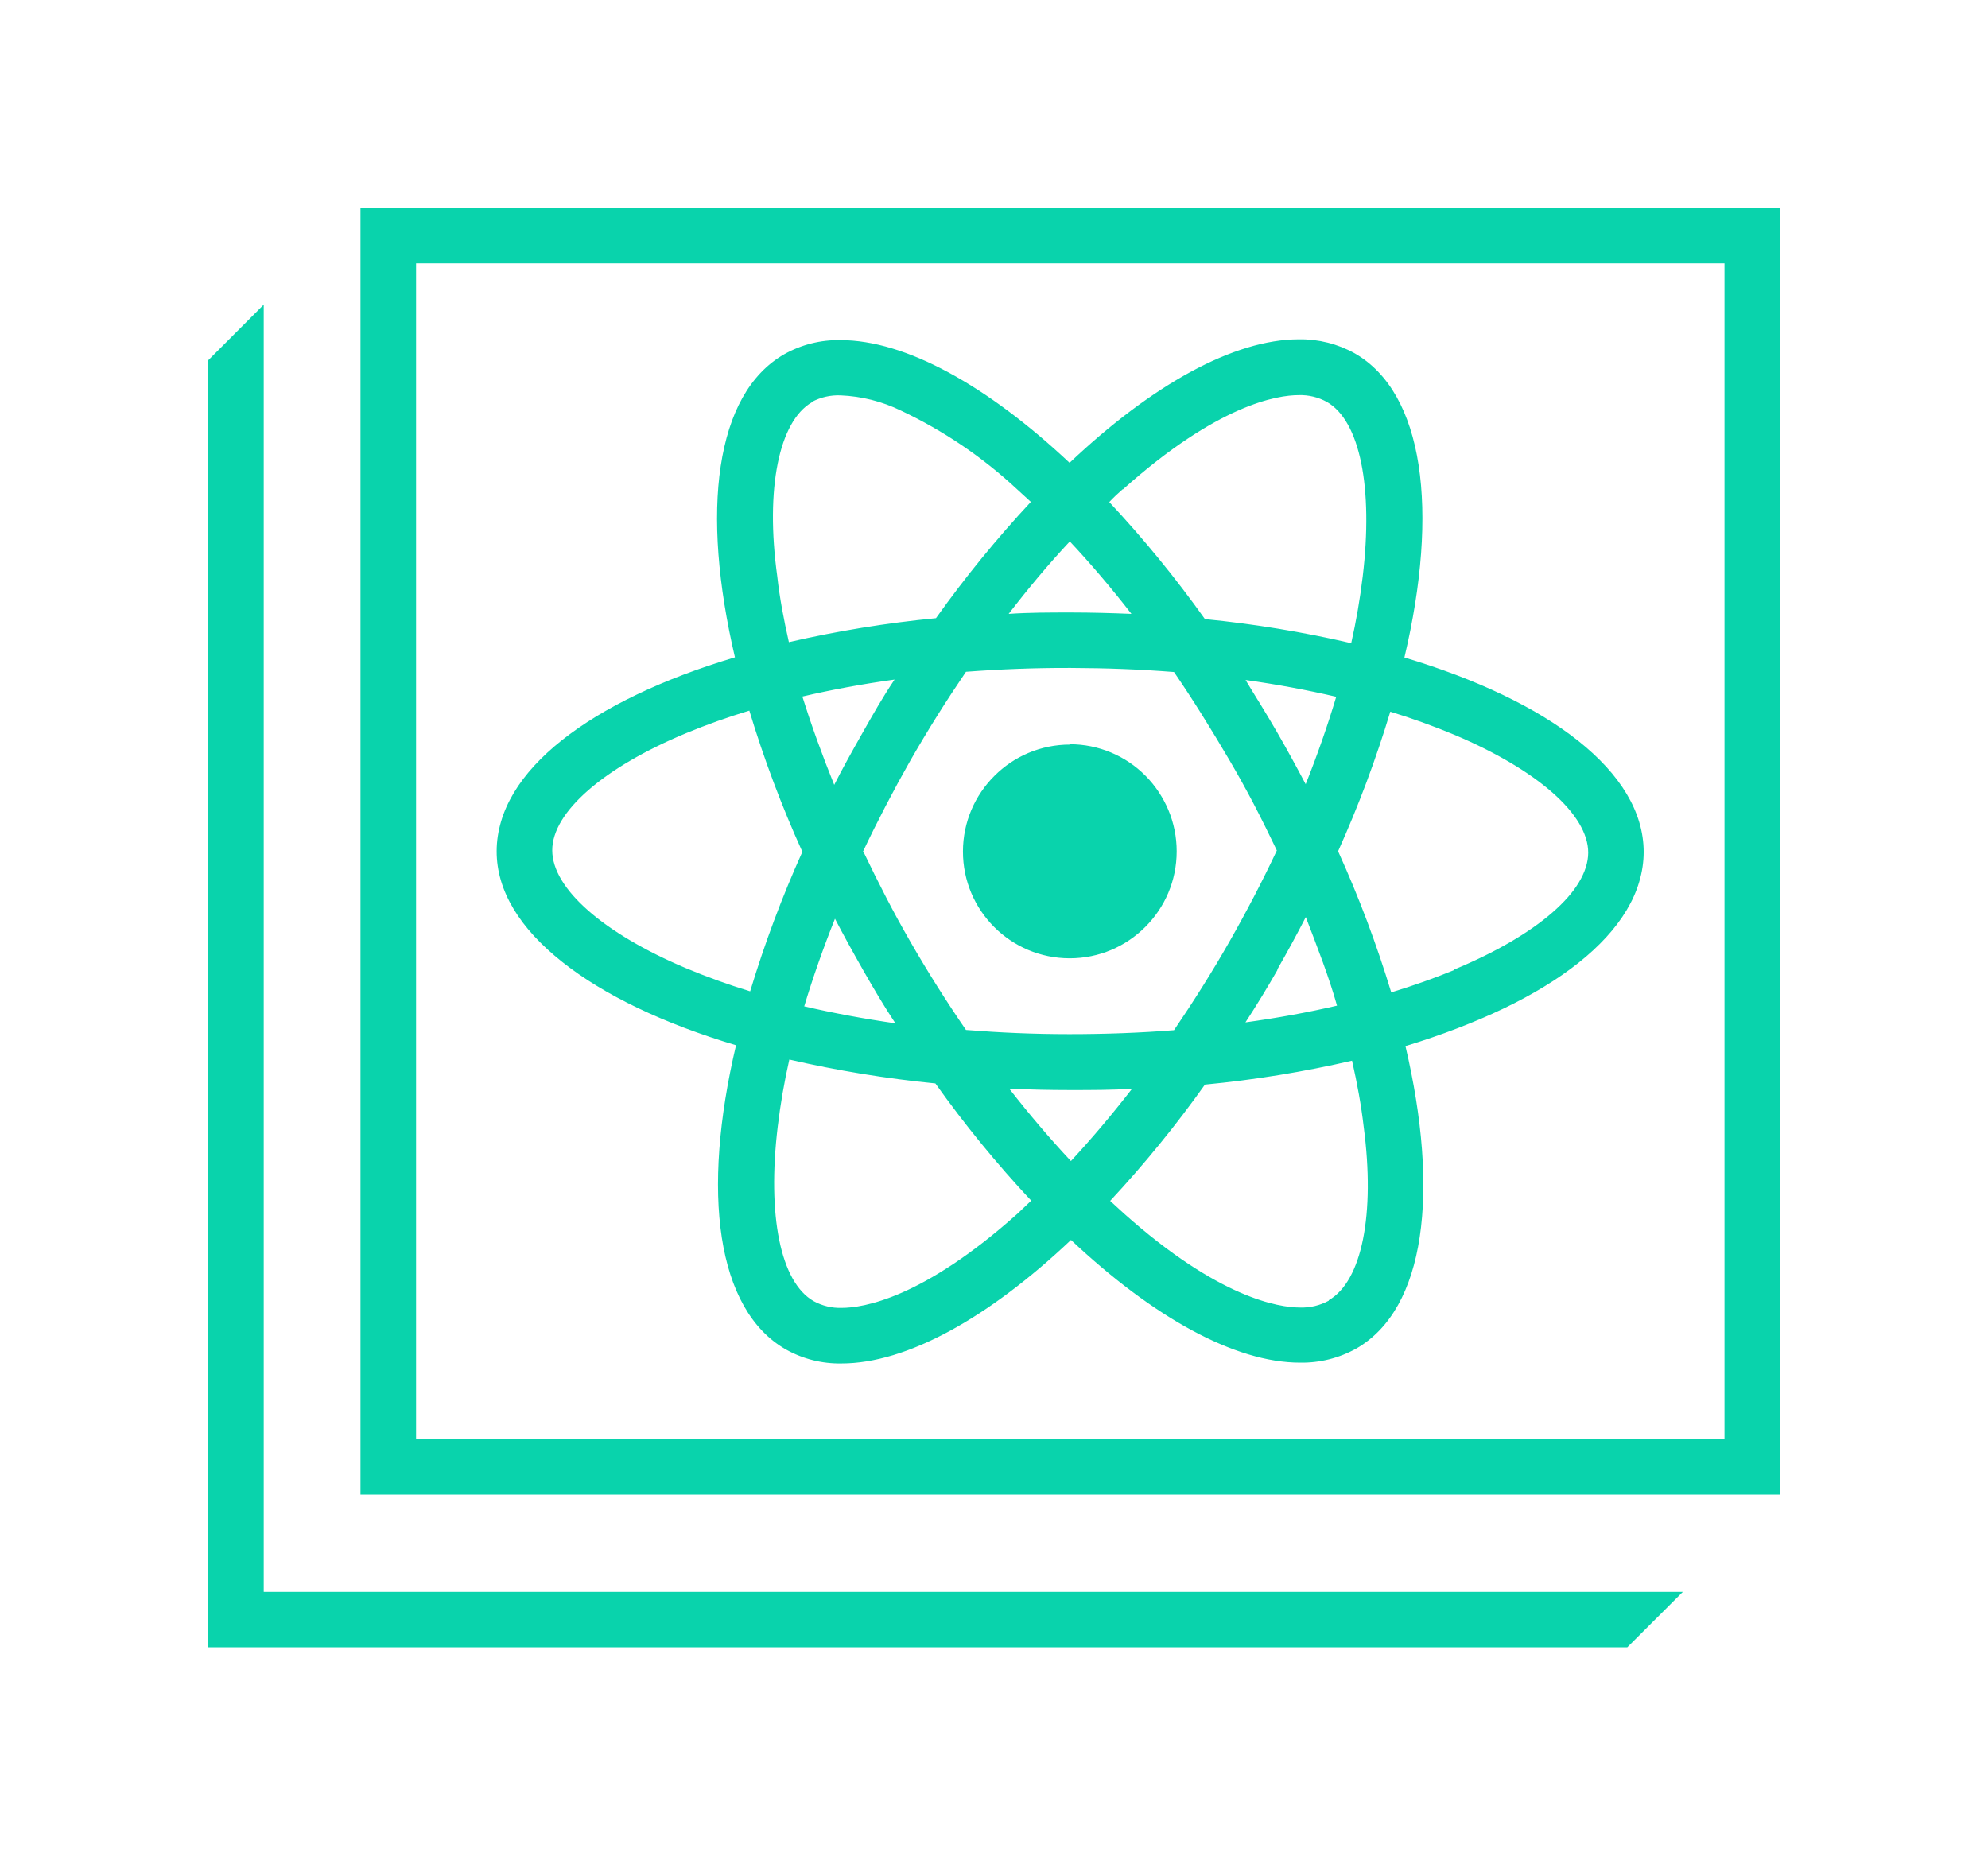
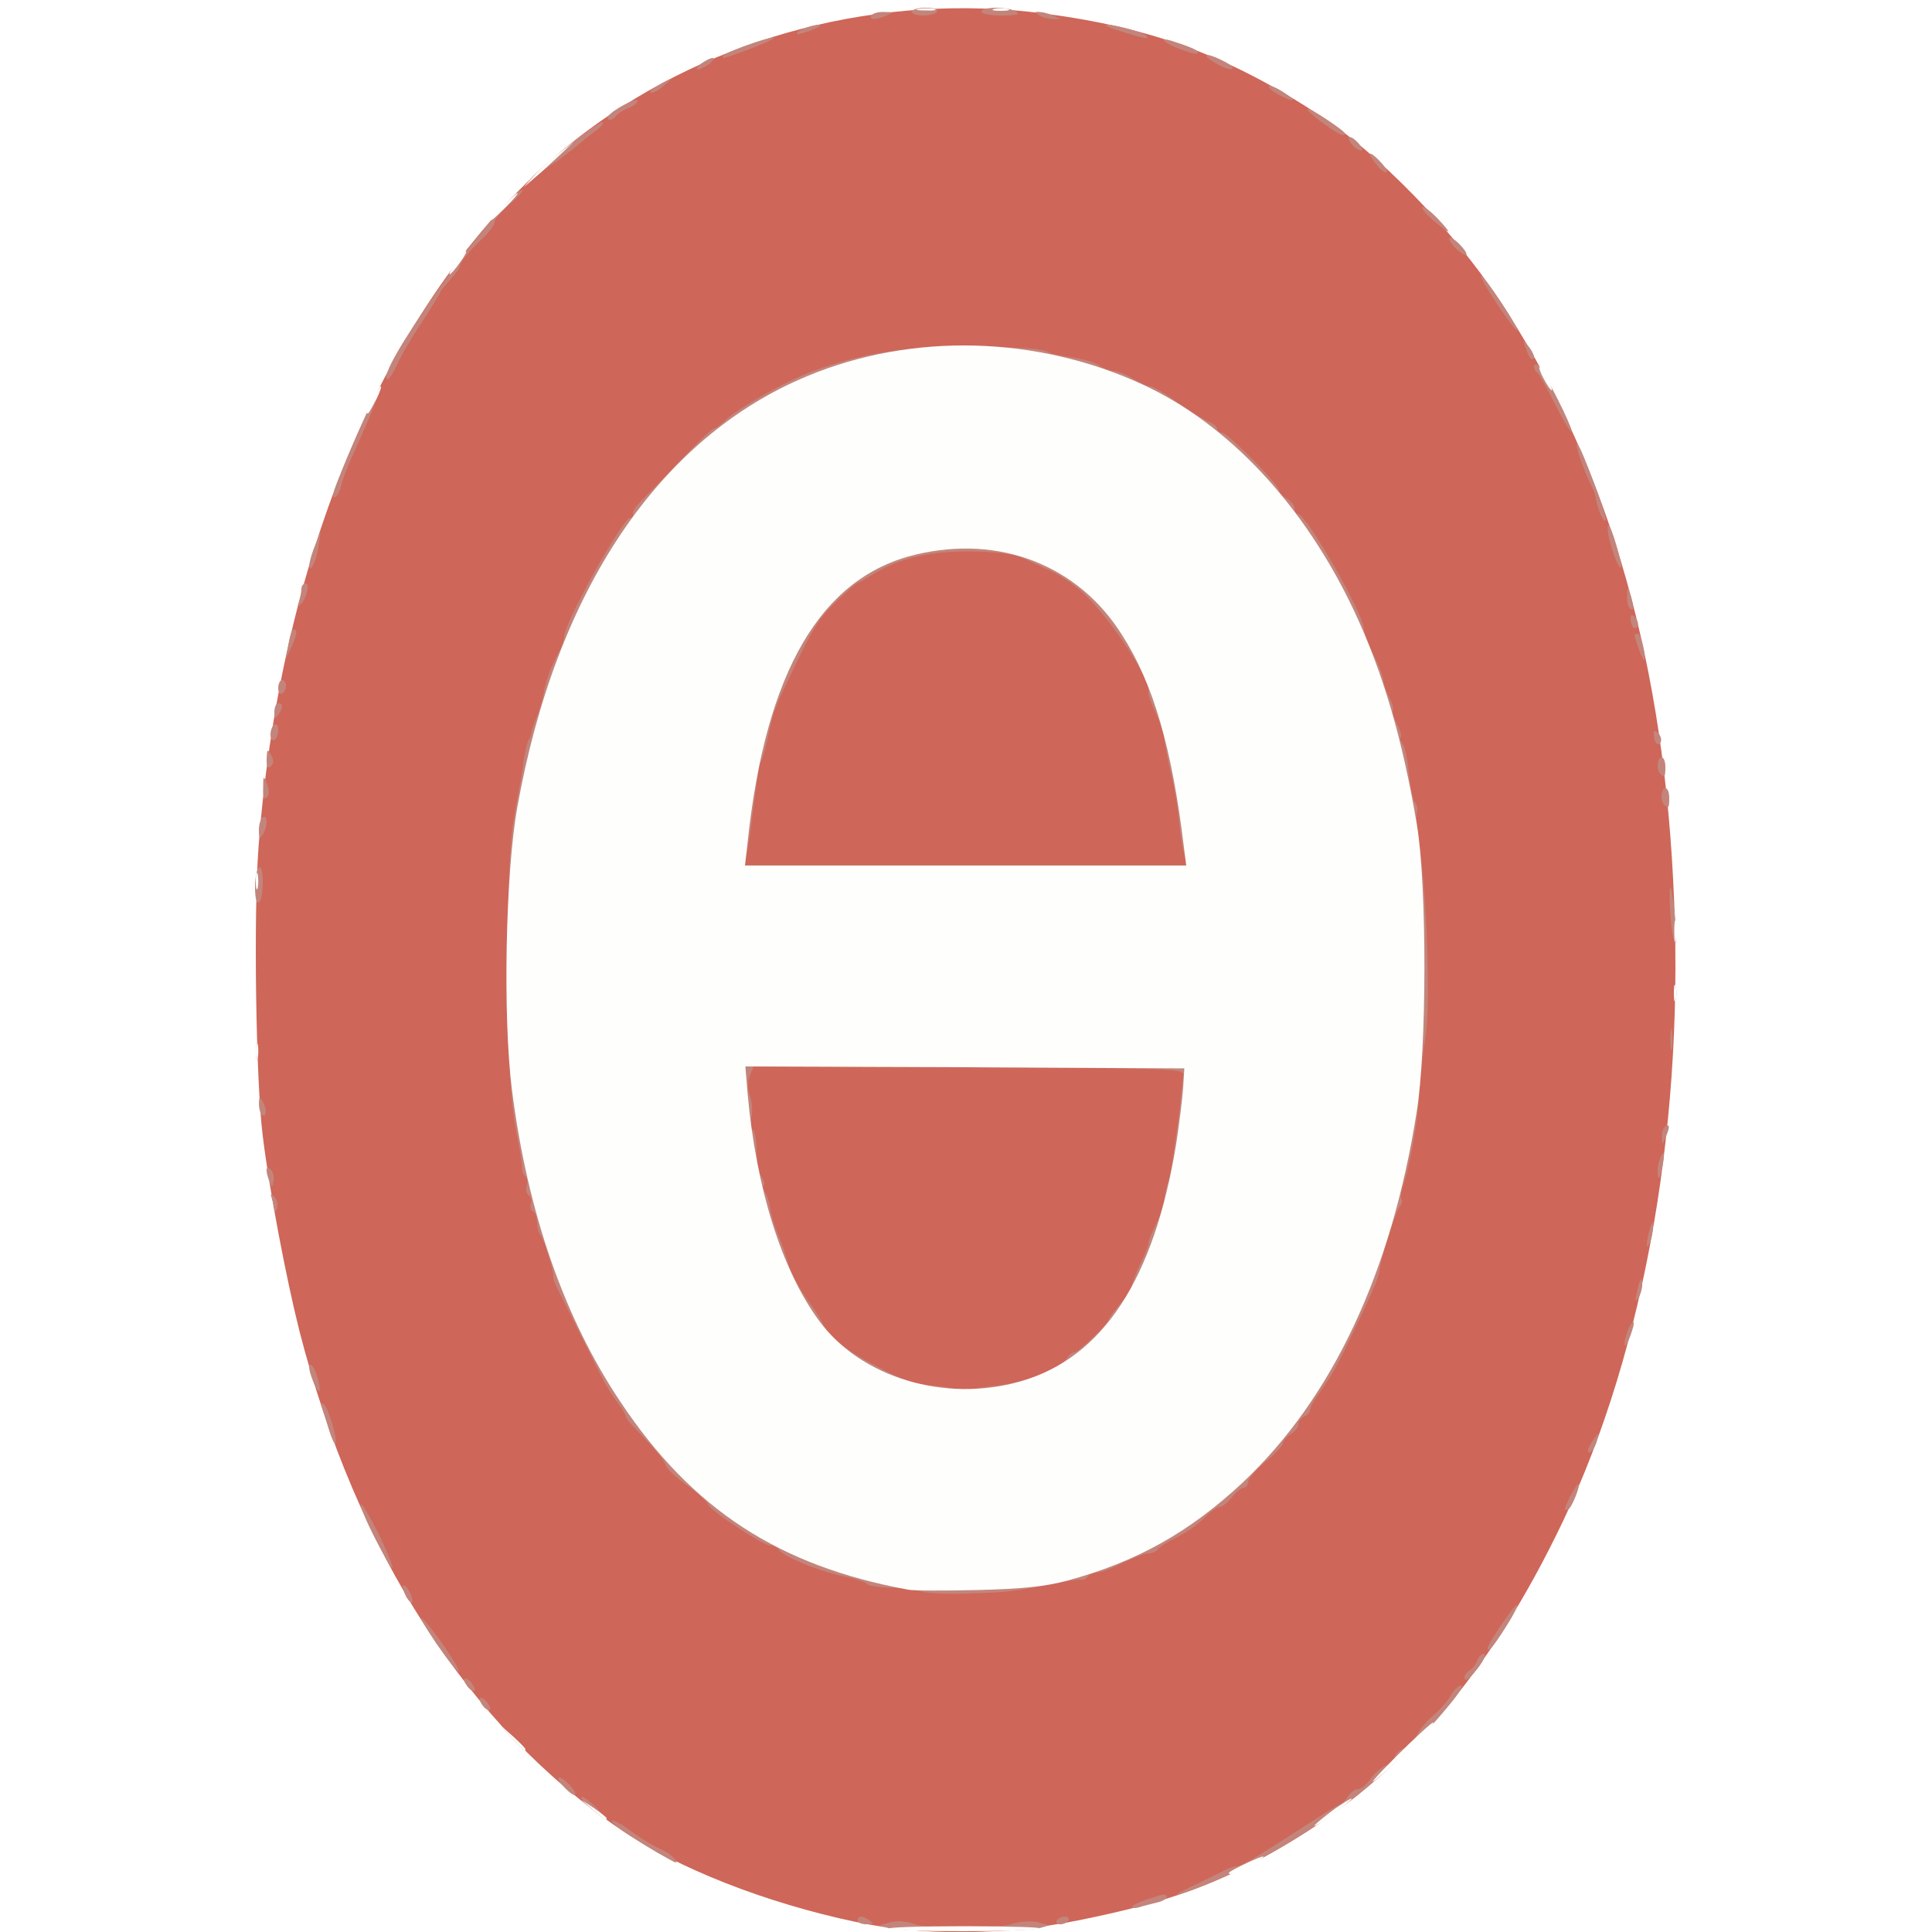
- <svg xmlns="http://www.w3.org/2000/svg" viewBox="0 0 170.96 159.93">
-   <defs>
-     <style>.cls-1{fill:#09d3ac;}</style>
-   </defs>
-   <path class="cls-1" d="M141.35,73.27c0-6.89-8.11-13-20.58-16.73,3-12.67,1.69-22.75-4.28-26.16a9.55,9.55,0,0,0-4.79-1.2c-5.57,0-12.61,3.89-19.72,10.62-7.11-6.68-14.13-10.55-19.69-10.55a9.46,9.46,0,0,0-4.86,1.22c-5.94,3.42-7.17,13.44-4.21,26.05-12.41,3.71-20.48,9.77-20.5,16.63s8.12,13,20.59,16.72c-3,12.68-1.7,22.75,4.28,26.16a9.41,9.41,0,0,0,4.78,1.2c5.58,0,12.62-3.89,19.73-10.62,7.1,6.68,14.12,10.55,19.69,10.55a9.59,9.59,0,0,0,4.86-1.22c5.94-3.42,7.16-13.44,4.21-26C133.27,86.18,141.34,80.12,141.35,73.27ZM96.56,42.06c8.19-7.33,13.31-8.12,15.13-8.12h0a4.71,4.71,0,0,1,2.42.58c2.86,1.63,4,7.38,3.09,15a56.73,56.73,0,0,1-1,5.79,97.7,97.7,0,0,0-12.58-2.07,98.47,98.47,0,0,0-8.24-10.08C95.75,42.79,96.15,42.42,96.56,42.06ZM71.77,78.94c.78,1.5,1.61,3,2.47,4.51S76,86.49,77,88c-2.71-.39-5.34-.88-7.84-1.46C69.86,84,70.75,81.5,71.77,78.94ZM69,59.9c2.53-.59,5.18-1.08,7.93-1.46-1,1.48-1.86,3-2.76,4.59s-1.69,3-2.46,4.52Q70.18,63.65,69,59.9Zm5.21,13.34q1.86-3.93,4.09-7.86c1.5-2.62,3.11-5.17,4.77-7.61,2.91-.22,5.91-.34,9-.33s6,.12,8.89.35c1.66,2.42,3.25,5,4.75,7.55s2.88,5.22,4.12,7.83c-1.23,2.62-2.6,5.25-4.08,7.85s-3.11,5.18-4.77,7.62c-2.91.23-5.91.34-9,.34s-6-.13-8.89-.36c-1.66-2.42-3.26-4.94-4.76-7.55S75.5,75.85,74.25,73.24Zm32.86-14.77c2.72.38,5.35.87,7.84,1.45-.74,2.47-1.62,5-2.64,7.55-.79-1.5-1.61-3-2.48-4.51S108,59.93,107.11,58.47Zm2.76,24.92q1.29-2.27,2.46-4.53c1,2.6,2,5.16,2.7,7.66-2.52.59-5.17,1.07-7.92,1.45Q108.52,85.75,109.87,83.39ZM92,46.56c1.8,1.92,3.57,4,5.3,6.23-1.71-.07-3.46-.12-5.23-.12s-3.58,0-5.33.12C88.45,50.57,90.2,48.48,92,46.56Zm-22.18-12A4.82,4.82,0,0,1,72.29,34a13.11,13.11,0,0,1,5.19,1.31,39.07,39.07,0,0,1,10,6.78l1.17,1.07a98.49,98.49,0,0,0-8.16,10,98.88,98.88,0,0,0-12.65,2.06c-.44-1.94-.8-3.84-1-5.67C65.8,42,67,36.24,69.81,34.6ZM64.53,85.26a58.75,58.75,0,0,1-5.54-2c-7.1-3-11.5-6.85-11.5-10.14S51.91,66,59,63.05a57.63,57.63,0,0,1,5.44-1.94A97.93,97.93,0,0,0,69,73.25,98.72,98.72,0,0,0,64.53,85.26Zm23,19.1c-8.19,7.33-13.31,8.11-15.14,8.11a4.69,4.69,0,0,1-2.42-.58c-2.86-1.63-4-7.38-3.09-15a56.07,56.07,0,0,1,1-5.78,99.51,99.51,0,0,0,12.58,2.06,97.17,97.17,0,0,0,8.24,10.08Zm4.57-4.51c-1.8-1.92-3.57-4-5.31-6.23,1.72.08,3.47.12,5.24.12s3.58,0,5.33-.11C95.63,95.85,93.87,97.93,92.09,99.85Zm22.18,12a4.82,4.82,0,0,1-2.48.59c-1.82,0-7-.8-15.16-8.1l-1.17-1.07a98.44,98.44,0,0,0,8.15-10,97,97,0,0,0,12.66-2.06c.44,1.94.79,3.84,1,5.67C118.27,104.42,117.12,110.18,114.27,111.81Zm10.8-28.44c-1.71.7-3.52,1.35-5.44,1.93a98.54,98.54,0,0,0-4.57-12.14,98.1,98.1,0,0,0,4.49-12,58.75,58.75,0,0,1,5.54,2c7.09,3,11.5,6.85,11.49,10.14S132.17,80.42,125.07,83.37ZM92,82.39a9.18,9.18,0,1,0-9.17-9.19A9.17,9.17,0,0,0,92,82.39ZM31,17.88V128.53H153.07V17.88ZM148.3,123.77H35.78V22.65H148.3Zm-85-33.9c-3,12.68-1.7,22.75,4.28,26.16a9.41,9.41,0,0,0,4.78,1.2c5.58,0,12.62-3.89,19.73-10.62,7.1,6.68,14.12,10.55,19.69,10.55a9.59,9.59,0,0,0,4.86-1.22c5.94-3.42,7.16-13.44,4.21-26,12.41-3.72,20.48-9.78,20.49-16.63s-8.11-13-20.58-16.73c3-12.67,1.69-22.75-4.28-26.16a9.55,9.55,0,0,0-4.79-1.2c-5.57,0-12.61,3.89-19.72,10.62-7.11-6.68-14.13-10.55-19.69-10.55a9.46,9.46,0,0,0-4.86,1.22c-5.94,3.42-7.17,13.44-4.21,26.05-12.41,3.71-20.48,9.77-20.5,16.63S50.84,86.13,63.31,89.87Zm24.21,14.49c-8.19,7.33-13.31,8.11-15.14,8.11a4.69,4.69,0,0,1-2.42-.58c-2.86-1.63-4-7.38-3.09-15a56.07,56.07,0,0,1,1-5.78,99.51,99.51,0,0,0,12.58,2.06,97.17,97.17,0,0,0,8.24,10.08Zm24.79-36.89c-.79-1.5-1.61-3-2.48-4.51s-1.8-3-2.72-4.49c2.72.38,5.35.87,7.84,1.45C114.21,62.39,113.33,64.92,112.31,67.47Zm2.72,19c-2.52.59-5.17,1.07-7.92,1.45q1.41-2.22,2.76-4.58t2.46-4.53C113.37,81.46,114.28,84,115,86.52Zm-5.21-13.35c-1.23,2.62-2.6,5.25-4.08,7.85s-3.11,5.18-4.77,7.62c-2.91.23-5.91.34-9,.34s-6-.13-8.89-.36c-1.66-2.42-3.26-4.94-4.76-7.55s-2.87-5.22-4.12-7.83q1.86-3.93,4.09-7.86c1.5-2.62,3.11-5.17,4.77-7.61,2.91-.22,5.91-.34,9-.33s6,.12,8.89.35c1.66,2.42,3.25,5,4.75,7.55S108.58,70.56,109.82,73.17ZM77,88c-2.71-.39-5.34-.88-7.84-1.46.74-2.46,1.63-5,2.65-7.55.78,1.5,1.61,3,2.47,4.51S76,86.49,77,88ZM74.21,63c-.87,1.5-1.69,3-2.46,4.52Q70.18,63.65,69,59.9c2.53-.59,5.18-1.08,7.93-1.46C76,59.92,75.11,61.45,74.21,63ZM92.09,99.85c-1.8-1.92-3.57-4-5.31-6.23,1.72.08,3.47.12,5.24.12s3.58,0,5.33-.11C95.63,95.85,93.87,97.93,92.09,99.85Zm22.18,12a4.82,4.82,0,0,1-2.48.59c-1.82,0-7-.8-15.16-8.1l-1.17-1.07a98.44,98.44,0,0,0,8.15-10,97,97,0,0,0,12.66-2.06c.44,1.94.79,3.84,1,5.67C118.27,104.42,117.12,110.18,114.27,111.81Zm5.28-50.66a58.75,58.75,0,0,1,5.54,2c7.09,3,11.5,6.85,11.49,10.14s-4.41,7.16-11.51,10.11c-1.71.7-3.52,1.35-5.44,1.93a98.54,98.54,0,0,0-4.57-12.14A98.1,98.1,0,0,0,119.55,61.15Zm-23-19.09c8.19-7.33,13.31-8.12,15.13-8.12h0a4.71,4.71,0,0,1,2.42.58c2.86,1.63,4,7.38,3.09,15a56.73,56.73,0,0,1-1,5.79,97.7,97.7,0,0,0-12.58-2.07,98.47,98.47,0,0,0-8.24-10.08C95.75,42.79,96.15,42.42,96.56,42.06ZM92,46.56c1.8,1.92,3.57,4,5.3,6.23-1.71-.07-3.46-.12-5.23-.12s-3.58,0-5.33.12C88.45,50.57,90.2,48.48,92,46.56Zm-22.18-12A4.82,4.82,0,0,1,72.29,34a13.11,13.11,0,0,1,5.19,1.31,39.07,39.07,0,0,1,10,6.78l1.17,1.07a98.49,98.49,0,0,0-8.16,10,98.88,98.88,0,0,0-12.65,2.06c-.44-1.94-.8-3.84-1-5.67C65.8,42,67,36.24,69.81,34.6ZM59,63.05a57.63,57.63,0,0,1,5.44-1.94A97.93,97.93,0,0,0,69,73.25a98.72,98.72,0,0,0-4.49,12,58.75,58.75,0,0,1-5.54-2c-7.1-3-11.5-6.85-11.5-10.14S51.91,66,59,63.05Zm33,1a9.18,9.18,0,1,0,9.17,9.19A9.17,9.17,0,0,0,92,64Zm0,0a9.18,9.18,0,1,0,9.17,9.19A9.17,9.17,0,0,0,92,64Zm0,0a9.18,9.18,0,1,0,9.17,9.19A9.17,9.17,0,0,0,92,64Zm49.35,9.24c0-6.89-8.11-13-20.58-16.73,3-12.67,1.69-22.75-4.28-26.16a9.55,9.55,0,0,0-4.79-1.2c-5.57,0-12.61,3.89-19.72,10.62-7.11-6.68-14.13-10.55-19.69-10.55a9.46,9.46,0,0,0-4.86,1.22c-5.94,3.42-7.17,13.44-4.21,26.05-12.41,3.71-20.48,9.77-20.5,16.63s8.12,13,20.59,16.72c-3,12.68-1.7,22.75,4.28,26.16a9.41,9.41,0,0,0,4.78,1.2c5.58,0,12.62-3.89,19.73-10.62,7.1,6.68,14.12,10.55,19.69,10.55a9.59,9.59,0,0,0,4.86-1.22c5.94-3.42,7.16-13.44,4.21-26C133.27,86.18,141.34,80.12,141.35,73.27ZM96.56,42.06c8.19-7.33,13.31-8.12,15.13-8.12h0a4.71,4.71,0,0,1,2.42.58c2.86,1.63,4,7.38,3.09,15a56.73,56.73,0,0,1-1,5.79,97.7,97.7,0,0,0-12.58-2.07,98.47,98.47,0,0,0-8.24-10.08C95.75,42.79,96.15,42.42,96.56,42.06ZM71.77,78.94c.78,1.5,1.61,3,2.47,4.51S76,86.49,77,88c-2.71-.39-5.34-.88-7.84-1.46C69.86,84,70.75,81.5,71.77,78.94ZM69,59.9c2.53-.59,5.18-1.08,7.93-1.46-1,1.48-1.86,3-2.76,4.59s-1.69,3-2.46,4.52Q70.18,63.65,69,59.9Zm5.21,13.34q1.86-3.93,4.09-7.86c1.5-2.62,3.11-5.17,4.77-7.61,2.91-.22,5.91-.34,9-.33s6,.12,8.89.35c1.66,2.42,3.25,5,4.75,7.55s2.88,5.22,4.12,7.83c-1.23,2.62-2.6,5.25-4.08,7.85s-3.11,5.18-4.77,7.62c-2.91.23-5.91.34-9,.34s-6-.13-8.89-.36c-1.66-2.42-3.26-4.94-4.76-7.55S75.5,75.85,74.25,73.24Zm32.86-14.77c2.72.38,5.35.87,7.84,1.45-.74,2.47-1.62,5-2.64,7.55-.79-1.5-1.61-3-2.48-4.51S108,59.93,107.11,58.47Zm2.76,24.92q1.29-2.27,2.46-4.53c1,2.6,2,5.16,2.7,7.66-2.52.59-5.17,1.07-7.92,1.45Q108.52,85.75,109.87,83.39ZM92,46.56c1.8,1.92,3.57,4,5.3,6.23-1.71-.07-3.46-.12-5.23-.12s-3.58,0-5.33.12C88.45,50.57,90.2,48.48,92,46.56Zm-22.18-12A4.82,4.82,0,0,1,72.29,34a13.11,13.11,0,0,1,5.19,1.31,39.07,39.07,0,0,1,10,6.78l1.17,1.07a98.49,98.49,0,0,0-8.16,10,98.88,98.88,0,0,0-12.65,2.06c-.44-1.94-.8-3.84-1-5.67C65.8,42,67,36.24,69.81,34.6ZM64.53,85.26a58.75,58.75,0,0,1-5.54-2c-7.1-3-11.5-6.85-11.5-10.14S51.91,66,59,63.05a57.63,57.63,0,0,1,5.44-1.94A97.93,97.93,0,0,0,69,73.25,98.72,98.72,0,0,0,64.53,85.26Zm23,19.1c-8.19,7.33-13.31,8.11-15.14,8.11a4.69,4.69,0,0,1-2.42-.58c-2.86-1.63-4-7.38-3.09-15a56.07,56.07,0,0,1,1-5.78,99.51,99.51,0,0,0,12.58,2.06,97.17,97.17,0,0,0,8.24,10.08Zm4.57-4.51c-1.8-1.92-3.57-4-5.31-6.23,1.72.08,3.47.12,5.24.12s3.58,0,5.33-.11C95.63,95.85,93.87,97.93,92.09,99.85Zm22.18,12a4.82,4.82,0,0,1-2.48.59c-1.82,0-7-.8-15.16-8.1l-1.17-1.07a98.44,98.44,0,0,0,8.15-10,97,97,0,0,0,12.66-2.06c.44,1.94.79,3.84,1,5.67C118.27,104.42,117.12,110.18,114.27,111.81Zm10.8-28.44c-1.71.7-3.52,1.35-5.44,1.93a98.54,98.54,0,0,0-4.57-12.14,98.1,98.1,0,0,0,4.49-12,58.75,58.75,0,0,1,5.54,2c7.09,3,11.5,6.85,11.49,10.14S132.17,80.42,125.07,83.37ZM92,82.39a9.18,9.18,0,1,0-9.17-9.19A9.17,9.17,0,0,0,92,82.39Zm-69.32,54.5V26.2L17.89,31V141.66H139.94l4.78-4.77Z" />
+ <svg xmlns="http://www.w3.org/2000/svg" version="1.0" width="500" height="500" viewBox="0 0 5000 5000">
+   <path d="M2215 4974c-233-49-462-139-610-240-393-266-683-717-830-1289-35-139-78-366-95-505-18-144-24-573-11-747 61-814 372-1494 846-1851C1847 92 2283-20 2702 35c282 37 478 110 713 263 152 99 344 296 463 475 274 413 421 900 452 1502 33 613-71 1214-286 1664-188 393-415 658-718 836-172 101-298 147-536 195-195 39-402 41-575 4z" fill="#ce6759" />
+   <g fill="#c3857b">
+     <path d="M2300 4990l-25-7 29-8c17-5 42-3 61 4 40 14 206 14 255 0 22-7 50-8 67-4l28 8-25 7c-14 5-101 8-195 8-93 0-181-3-195-8zM2220 4970c0-13 11-13 30 0 12 8 11 10-7 10-13 0-23-4-23-10zM2735 4970c3-5 13-10 21-10s12 5 9 10c-3 6-13 10-21 10s-12-4-9-10zM2930 4935c0-5 23-15 68-29 12-4 22-3 22 2 0 6-12 13-27 16-16 4-36 9-45 12-10 3-18 3-18-1zM3080 4884c30-14 67-33 82-40 14-8 32-14 38-14 13 0 51-23 181-107 44-29 83-53 87-53s13-9 20-20 19-20 27-20 22-12 32-26c9-14 27-30 40-35s23-14 23-21 10-18 22-23c13-6 28-21 35-35s26-37 44-52c17-14 36-37 43-49 6-12 18-25 26-27 8-3-1 15-20 39-151 189-383 367-606 462-100 43-146 56-74 21zM1700 4794c-71-42-121-77-116-82 3-2 20 6 38 19 39 29 66 45 95 58 18 8 41 31 31 31-2 0-23-12-48-26zM1530 4680c-19-16-30-29-24-30 5 0 23 14 39 30 37 38 29 39-15 0zM1460 4625c-13-14-19-25-13-25 12 0 48 38 41 45-2 3-15-6-28-20zM1324 4498l-29-33 33 29c30 28 37 36 29 36-2 0-16-15-33-32zM1250 4415c-7-9-11-18-8-20 3-3 11 1 18 10s11 18 8 20c-3 3-11-1-18-10zM1210 4365c-7-9-11-18-8-20 3-3 11 1 18 10s11 18 8 20c-3 3-11-1-18-10zM3790 4341c0-5 6-14 13-18 8-4 16-16 20-25 3-10 11-18 17-18s2 13-10 30c-24 33-40 46-40 31zM1129 4253c-29-43-45-72-36-64 21 17 100 131 94 137-2 3-28-30-58-73zM3850 4265c0-11 72-116 76-112 3 3-11 30-31 61-32 50-45 65-45 51zM1050 4130c-6-12-9-24-7-27 3-2 11 5 17 17s9 24 7 27c-3 2-11-5-17-17zM2381 4118c-14-5-49-9-78-9-29-1-55-5-58-9-3-5-31-14-63-21-63-13-156-51-166-68-4-6-14-11-22-11-19 0-154-89-161-106-3-8-27-30-54-49-28-20-53-43-56-53-6-16-18-30-80-96-13-13-23-26-23-30s-11-22-24-39c-13-18-30-45-38-62-9-16-34-68-58-115-23-47-48-97-56-112s-13-30-12-35c2-11-24-96-34-107-4-6-8-20-8-32 0-13-5-26-11-29-6-4-8-13-5-21 3-7 0-16-5-20-6-3-9-15-6-25s1-21-3-24c-5-3-9-13-9-23 0-9-3-30-6-47-25-122-29-187-29-475-1-275 3-339 28-460 3-14 8-45 11-70 4-24 9-49 13-55 4-5 7-14 7-20 1-5 7-23 14-40 7-16 15-43 18-60 5-32 16-63 39-107 8-14 14-33 14-40 0-36 152-308 171-308 5 0 8-4 7-9-2-5 5-17 15-28 10-10 56-57 102-105 46-49 87-88 91-88 5 0 19-11 33-24 35-32 157-101 226-126 127-46 233-63 400-62 143 0 194 4 211 15 6 3 32 8 58 12 26 3 58 12 69 20 12 8 29 15 39 15s32 9 50 20 38 20 45 20 38 18 70 41c32 22 68 45 81 50 12 5 22 13 22 19 0 5 6 10 13 10 14 0 147 134 147 149 0 6 9 15 20 21s20 17 20 25 4 15 9 15c21 0 171 259 171 299 0 9 12 39 25 66 14 28 25 57 25 65s7 28 15 44c8 15 13 31 10 35-2 4 3 20 11 36 8 15 12 30 9 33s0 11 5 17c6 7 13 41 16 76 4 35 11 70 16 76 6 7 8 19 5 26-2 7-1 37 4 67 21 125 32 431 18 515-5 28-11 82-14 120-5 75-10 112-19 160-12 59-14 70-24 102-6 17-8 34-5 37s1 11-4 18c-11 13-53 148-53 167 0 13-27 75-76 176-36 75-46 92-81 142-13 17-23 37-23 43s-7 13-15 16c-8 4-15 12-15 20s-9 19-20 26-20 18-20 23c0 6-20 28-45 48-25 21-45 45-45 52 0 8-5 15-11 15s-20 11-31 25-25 25-32 25-24 13-39 28c-15 16-48 39-72 51-25 12-47 26-50 32-4 5-14 9-23 9s-39 12-67 25c-27 14-58 25-67 25s-20 5-23 10c-4 6-12 10-18 8-7-1-37 3-67 10-105 21-125 23-225 26-55 2-111-1-124-6zm199-532c73-8 164-44 183-73 4-7 12-13 17-13 11 0 90-76 90-86 0-4 14-22 30-41 17-18 30-39 30-46s10-33 22-58c12-24 21-47 20-51s7-25 18-46 21-51 23-67c2-17 6-37 10-45 3-8 8-33 11-55 4-22 8-56 11-75s8-55 10-80 6-54 7-65c3-20-3-20-555-23l-557-2-10 25c-6 16-6 34 1 52 5 14 7 39 4 54s-2 30 3 33c6 3 10 29 10 57 1 28 6 57 13 65 6 8 9 17 6 21-4 3-2 11 3 18s11 25 13 41 11 46 20 67 21 56 27 77 26 60 45 87c19 26 39 57 44 68 13 29 52 63 112 96 89 49 122 61 173 65 27 2 52 6 55 10 3 3 24 3 46-1s51-8 65-9zm485-1374c-4-15-9-43-11-62-6-62-13-104-24-150-6-25-13-61-16-80-2-19-13-54-24-77-11-24-19-46-18-50 9-28-88-179-162-252-23-23-63-51-88-62-26-12-61-28-78-36-21-9-68-15-130-16-108-1-188 18-256 60-21 13-39 23-41 23s-23 19-48 42c-48 46-63 69-115 178-49 102-51 107-65 170-6 30-14 59-17 65-3 5-7 16-8 25-5 32-14 97-18 130-2 19-7 54-11 77l-8 42h1145l-7-27zM970 3980c-23-45-39-84-36-87s23 32 46 77c22 46 38 85 36 88-3 2-23-33-46-78zM4050 3905c0-9 30-65 35-65 7 0-16 60-26 66-5 3-9 2-9-1zM4110 3753c0-5 7-18 15-29 13-18 14-18 8 4-5 22-23 41-23 25zM851 3699c-7-23-15-48-18-57-4-9-2-13 4-9 12 7 38 95 31 102-3 3-10-13-17-36zM810 3574c-13-32-13-51-1-38 10 11 24 64 16 64-3 0-10-12-15-26zM4206 3465c4-16 11-34 16-40 7-7 8-1 3 15-12 40-26 59-19 25zM4236 3345c8-37 14-45 14-19 0 10-5 26-10 34-8 11-9 7-4-15zM4262 3220c0-8 4-26 8-40 6-20 8-21 8-5 0 11-3 29-8 40-5 12-8 14-8 5zM711 3133c0-6-4-20-7-30-5-14-4-15 5-7 7 7 11 20 8 30-3 11-5 14-6 7zM697 3057c-11-29-9-43 4-30 6 6 9 19 7 29-3 18-4 18-11 1zM4290 3029c0-13 5-31 10-39 7-11 8-5 4 20-8 43-14 51-14 19zM4301 2943c-1-12 4-25 9-28 12-7 12 2 0 30-8 19-9 19-9-2zM677 2884c-4-4-7-17-7-28 1-19 1-20 11-3 11 19 8 43-4 31zM662 2720c0-19 2-27 5-17 2 9 2 25 0 35-3 9-5 1-5-18zM4323 2690c0-25 2-35 4-22 2 12 2 32 0 45-2 12-4 2-4-23zM4332 2570c0-19 2-27 5-17 2 9 2 25 0 35-3 9-5 1-5-18zM4327 2406c-4-27-6-67-6-90 1-31 4-25 11 29 10 81 6 135-5 61zM660 2296c0-25 5-48 10-51 6-4 10 11 10 39 0 25-4 48-10 51-6 4-10-11-10-39zM670 2148c0-15 5-30 10-33 13-8 13 25 0 45-8 12-10 9-10-12zM4307 2083c-11-10-8-43 3-43 6 0 10 11 10 25 0 26-2 29-13 18zM681 2040c0-33 1-34 10-11 6 16 6 28-1 35s-10-1-9-24zM4297 2003c-11-10-8-43 3-43 6 0 10 11 10 25 0 26-2 29-13 18zM690 1965c1-26 2-28 11-12 8 14 8 22 0 30s-11 3-11-18zM4287 1924c-4-4-7-14-7-23 0-11 3-12 11-4 6 6 10 16 7 23-2 6-7 8-11 4zM700 1901c0-11 5-23 10-26 6-3 10 3 10 14s-4 23-10 26c-5 3-10-3-10-14zM710 1843c0-13 5-23 10-23 13 0 13 11 0 30-8 12-10 11-10-7zM720 1781c0-12 5-21 10-21 6 0 10 6 10 14s-4 18-10 21c-5 3-10-3-10-14zM4241 1679c-13-39-13-39-2-39 8 0 22 61 16 68-1 2-8-11-14-29zM746 1670c7-38 11-46 20-38 3 3-2 21-10 39l-16 34 6-35zM4227 1624c-4-4-7-14-7-23 0-11 3-12 11-4 6 6 10 16 7 23-2 6-7 8-11 4zM4217 1573c-4-3-7-18-6-32 1-26 1-25 10 3 9 31 7 41-4 29zM774 1557c3-10 6-25 6-33s5-14 11-14c12 0 2 40-14 55-7 7-8 4-3-8zM801 1460c0-8 7-31 15-50l14-35-6 40c-5 38-25 75-23 45zM4180 1444c-15-38-24-84-17-84s37 103 32 109c-3 2-9-9-15-25zM4140 1326c-5-15-10-32-10-37s-4-17-9-27c-24-47-49-122-38-112 11 11 78 192 73 197-3 3-10-6-16-21zM865 1269c13-42 106-254 116-264 11-11-13 51-69 175-12 25-24 57-28 73-3 15-11 30-16 33-6 4-7-2-3-17zM4024 1045c-21-42-42-79-46-81-4-3-8-10-8-15 0-6 5-7 10-4 13 8 93 166 87 172-3 2-22-30-43-72zM1000 975c0-54 302-470 350-483 8-2-4 13-27 33-24 20-43 42-43 49s-12 25-27 39c-42 40-63 66-63 76 0 4-11 20-25 35s-25 29-25 31-21 37-47 77c-27 40-56 90-65 111-15 33-28 47-28 32zM3953 913c-3-10-8-22-10-28-3-5 3-1 11 9 16 20 21 36 11 36-3 0-8-8-12-17zM3876 789c-26-39-46-73-43-75 2-2 25 28 51 67s46 73 43 75c-2 2-25-28-51-67zM3765 640c-27-30-12-34 15-5 13 14 19 25 13 25-5 0-18-9-28-20zM3710 571c-19-16-32-32-29-35s21 10 39 29c41 43 36 45-10 6zM1375 461c28-33 178-151 185-145 3 3-4 12-15 20s-38 29-59 47c-21 17-46 36-55 41s-29 20-46 35c-27 24-28 24-10 2zM3568 433c-29-34-30-48-2-21 15 15 26 30 23 33s-13-3-21-12zM3500 375c-20-24-6-28 15-5 10 11 13 20 8 20-6 0-16-7-23-15zM3423 318c-24-17-41-33-39-36 5-4 96 56 96 63 0 11-17 2-57-27zM1574 301c10-16 76-51 76-40 0 5-11 14-24 19s-27 14-31 19c-3 6-11 11-16 11-6 0-8-4-5-9zM3307 244c-16-9-26-18-23-21s20 4 38 16c38 24 27 28-15 5zM1690 230c8-6 24-15 35-21 16-8 15-6-4 10-13 12-28 21-35 21-6 0-4-5 4-10zM1814 165c11-8 25-15 30-15 6 0 2 7-8 15-11 8-25 15-30 15-6 0-2-7 8-15zM3147 164c-16-9-27-18-24-21 6-5 67 24 67 32s-14 5-43-11zM1876 141c5-4 38-18 74-30 78-26 68-13-13 17-64 24-76 27-61 13zM3053 127c-39-15-58-32-23-22 44 14 70 24 70 30 0 7-10 5-47-8zM2907 83c-27-8-47-16-45-18 6-6 92 17 103 26 12 12 1 10-58-8zM2065 82c6-5 24-12 40-16 34-7 15 7-25 19-16 5-22 4-15-3zM2255 40c3-5 18-10 33-9 24 0 25 1 7 9-28 12-47 12-40 0zM2690 40c-13-9-13-10 0-9 8 0 24 4 35 9l20 9h-20c-11 0-27-4-35-9zM2360 30c0-5 16-10 36-10 21 0 33 4 29 10-3 6-19 10-36 10-16 0-29-4-29-10zM2540 30c0-13 70-13 90 0 11 7 0 10-37 10-29 0-53-4-53-10z" />
+   </g>
+   <g fill="#fefefd">
+     <path d="M2302 4992c-13-4 74-7 194-7 119 0 206 3 193 6-31 9-357 9-387 1zM3181 4846c10-9 89-46 89-41s-75 45-86 45c-4 0-5-2-3-4zM3402 4724c4-5 28-25 54-44 26-18 45-29 42-24-4 5-28 25-54 44-26 18-45 29-42 24zM1535 4684l-30-26 33 22c17 12 32 23 32 26 0 7-4 5-35-22zM3610 4549c52-52 97-93 99-91 7 4-87 98-144 144-27 23-7-1 45-53zM1324 4498l-29-33 33 29c30 28 37 36 29 36-2 0-16-15-33-32zM2350 4114c-333-61-558-207-743-484-146-217-242-492-282-809-24-187-17-563 14-733 100-560 367-956 751-1115 272-113 594-104 867 22 223 103 418 312 547 585 76 162 126 334 163 555 26 157 26 581-1 745-65 413-218 738-449 956-138 129-275 206-456 255-57 15-115 21-231 24-85 2-166 2-180-1zm291-539c213-61 346-264 403-615 8-52 16-117 18-145l3-50-568-3-568-2 6 72c22 243 88 454 184 585 108 148 326 214 522 158zm423-1382c-31-257-79-424-161-551-114-180-316-258-532-207-246 58-389 302-436 743l-7 62h1142l-6-47zM662 2720c0-19 2-27 5-17 2 9 2 25 0 35-3 9-5 1-5-18zM4332 2570c0-19 2-27 5-17 2 9 2 25 0 35-3 9-5 1-5-18zM4333 2410c0-25 2-35 4-22 2 12 2 32 0 45-2 12-4 2-4-23zM662 2280c0-19 2-27 5-17 2 9 2 25 0 35-3 9-5 1-5-18zM950 1066c0-11 30-66 36-66 2 0-3 15-12 33-19 36-24 44-24 33zM3995 980c-9-16-13-30-11-30 3 0 12 14 21 30 9 17 13 30 11 30-3 0-12-13-21-30zM1180 680c12-16 24-30 26-30 3 0-4 14-16 30-12 17-24 30-26 30-3 0 4-13 16-30zM1300 535c19-19 36-35 39-35s-10 16-29 35-36 35-39 35 10-16 29-35zM1380 457c14-16 43-43 65-59l40-31-35 33c-19 18-48 45-65 59l-30 26 25-28zM2378 23c12-2 30-2 40 0 9 3-1 5-23 4-22 0-30-2-17-4zM2573 23c9-2 25-2 35 0 9 3 1 5-18 5s-27-2-17-5z" />
+   </g>
</svg>
